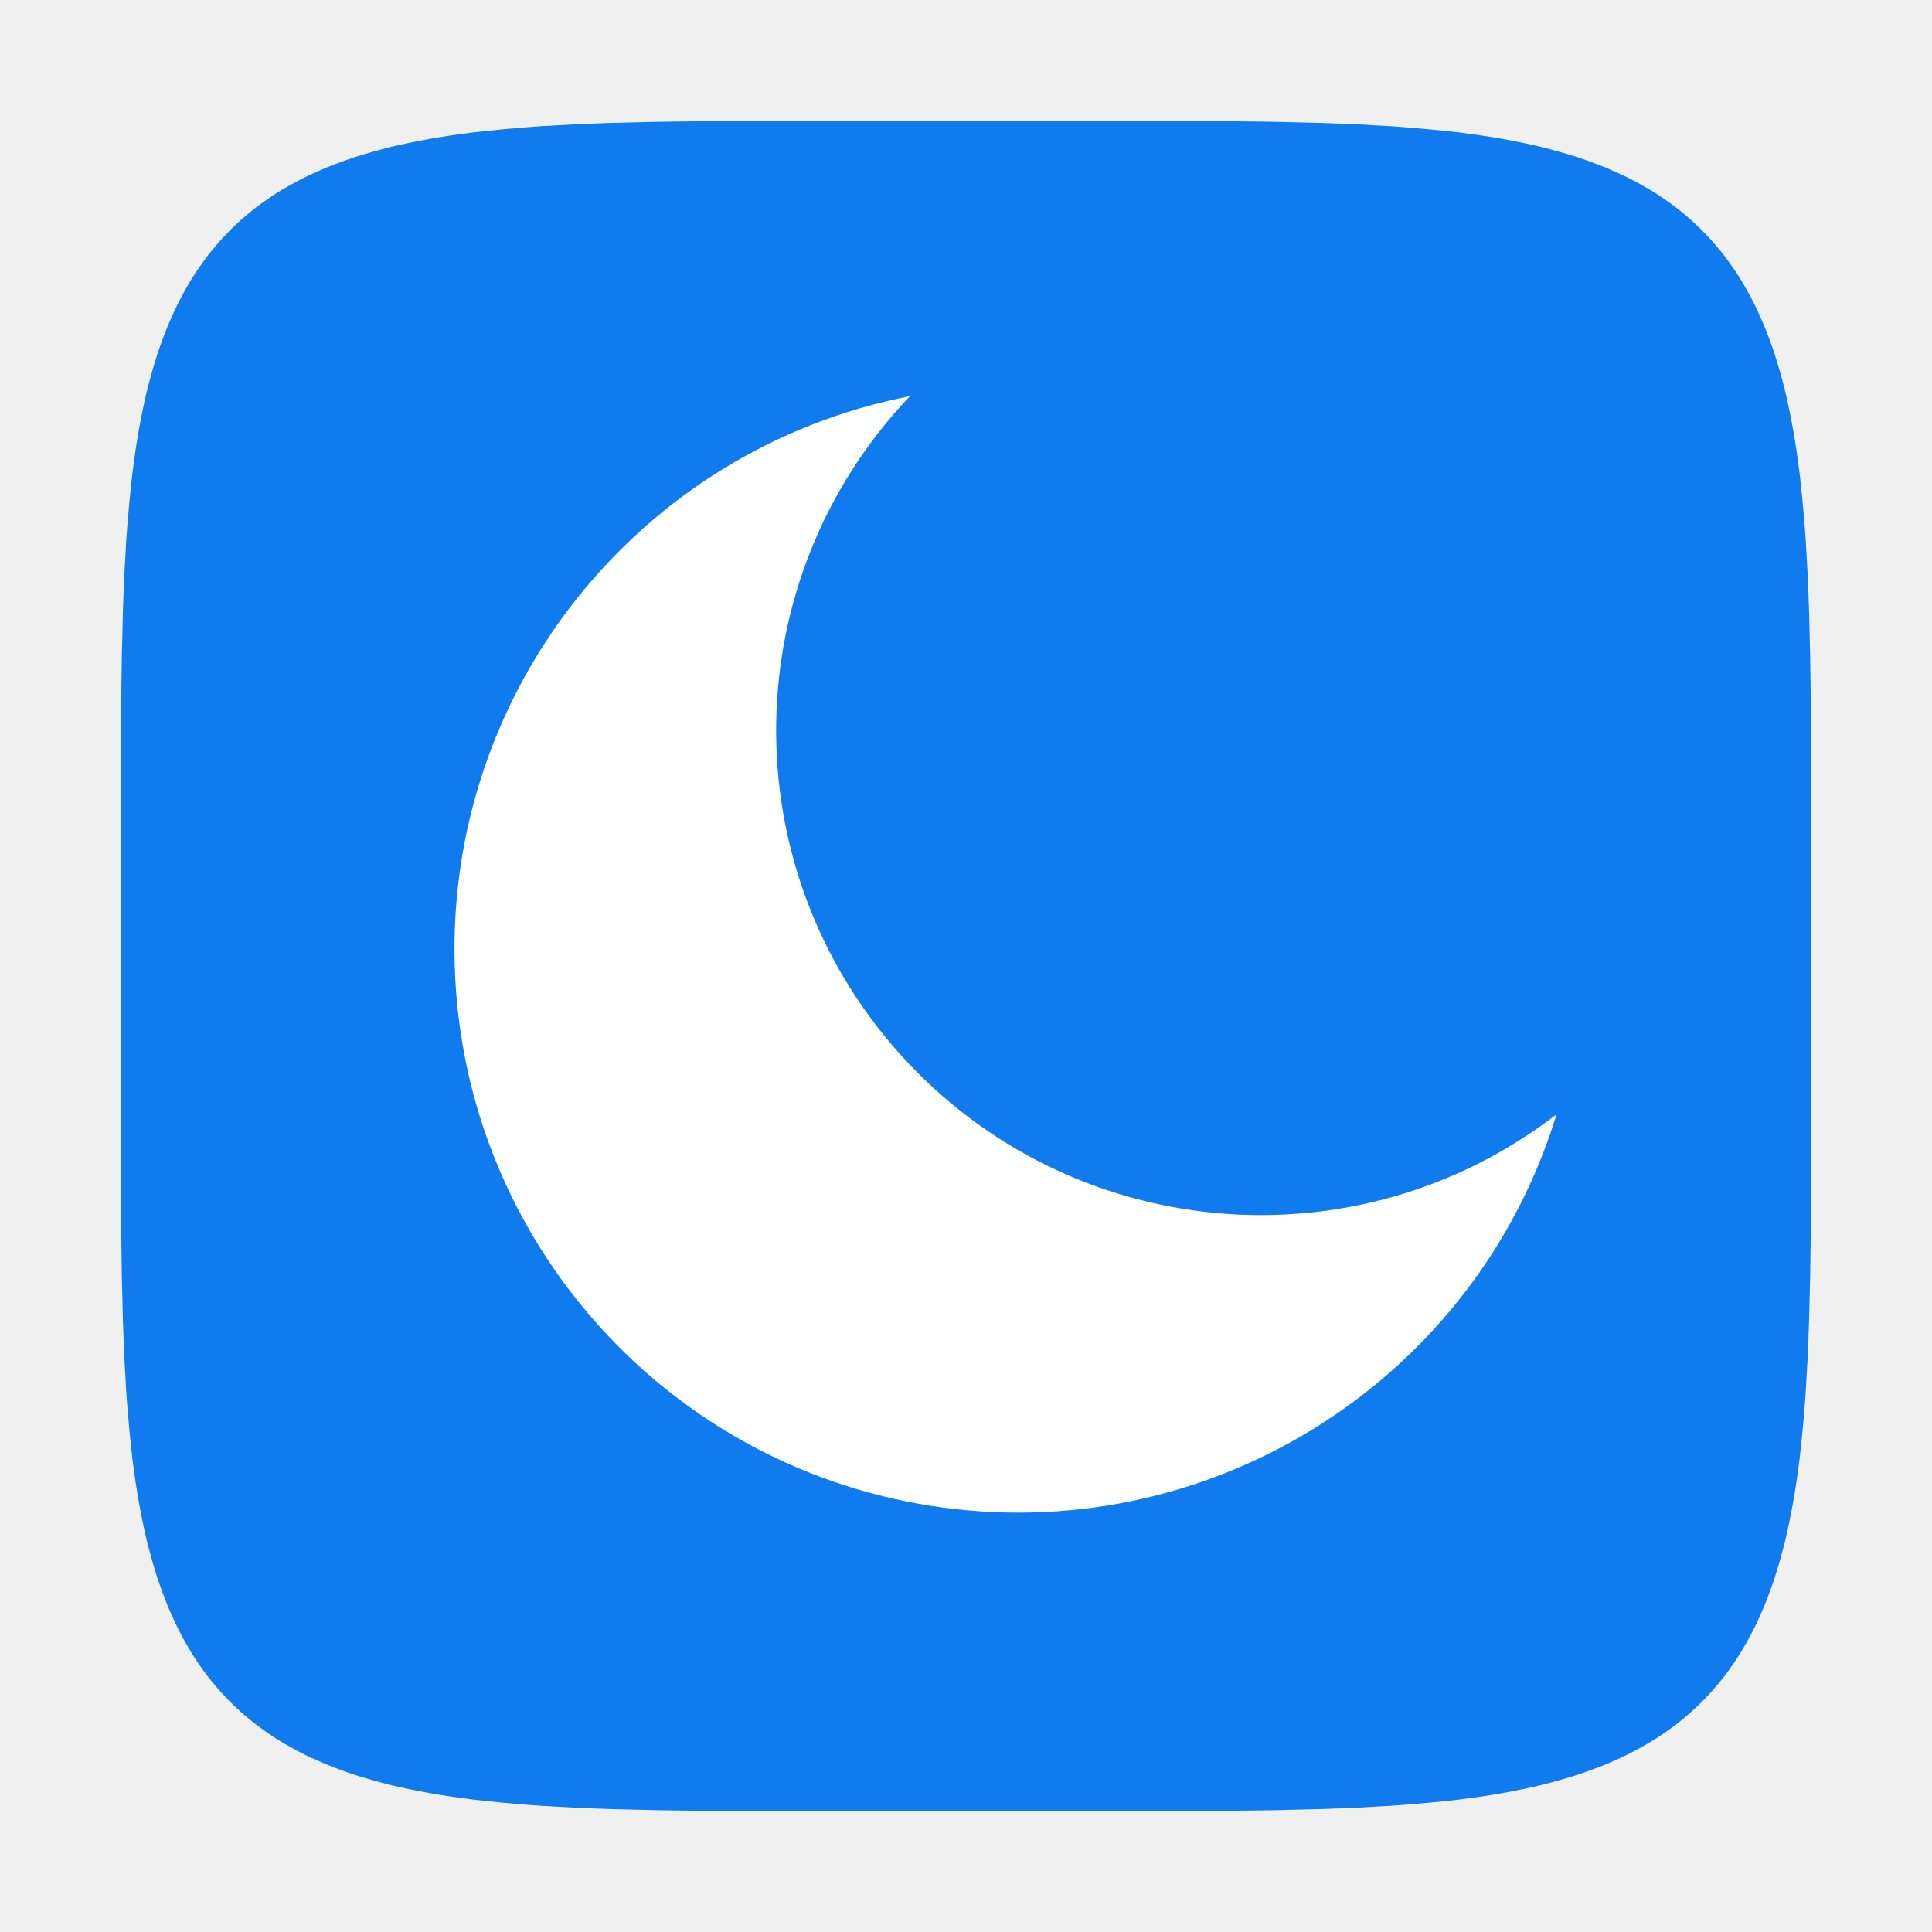
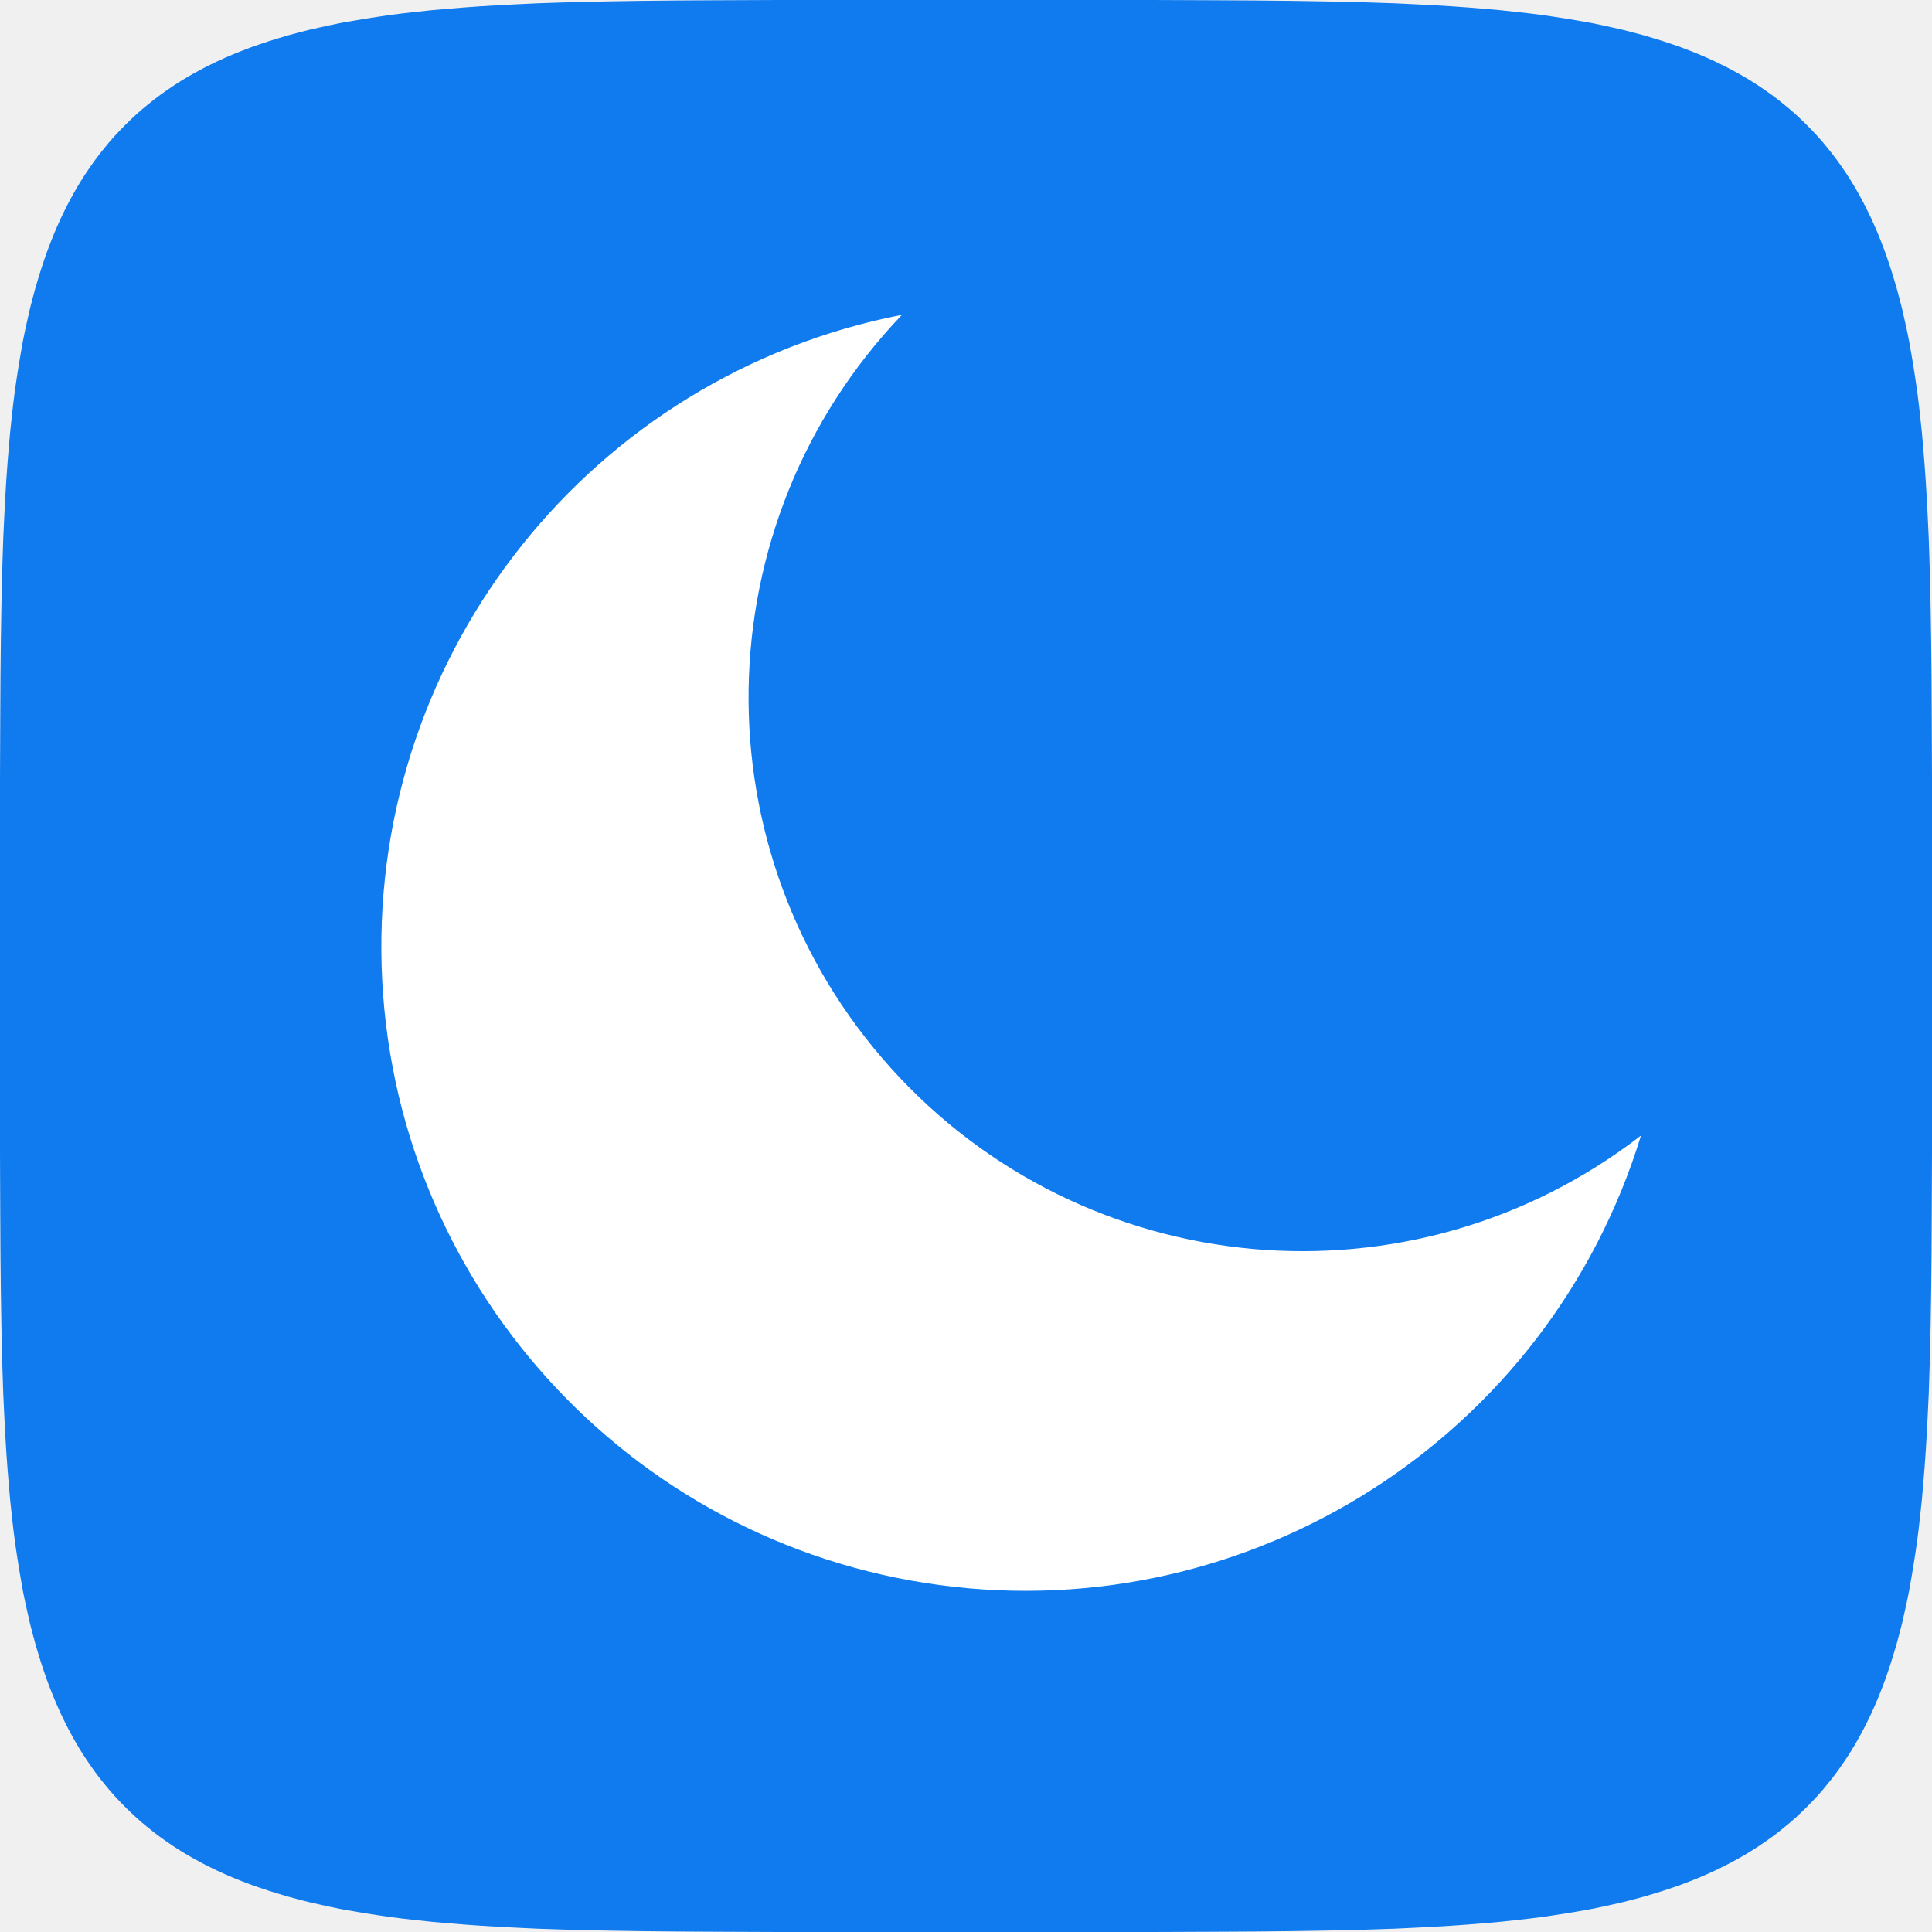
<svg xmlns="http://www.w3.org/2000/svg" width="16" height="16" viewBox="0 0 16 16">
-   <path fill="#0F7BEF" d="M15.000 8.000 L15.000 9.351 L14.999 9.782 L14.997 10.096 L14.994 10.351 L14.991 10.571 L14.986 10.765 L14.982 10.940 L14.976 11.100 L14.970 11.249 L14.962 11.387 L14.955 11.518 L14.946 11.641 L14.936 11.758 L14.926 11.869 L14.915 11.975 L14.904 12.077 L14.891 12.174 L14.878 12.268 L14.864 12.358 L14.849 12.446 L14.833 12.530 L14.817 12.611 L14.800 12.690 L14.782 12.767 L14.763 12.841 L14.743 12.913 L14.723 12.983 L14.702 13.051 L14.680 13.117 L14.657 13.181 L14.633 13.244 L14.609 13.305 L14.583 13.364 L14.557 13.422 L14.530 13.479 L14.502 13.533 L14.473 13.587 L14.443 13.639 L14.413 13.690 L14.381 13.740 L14.348 13.788 L14.315 13.835 L14.281 13.881 L14.245 13.926 L14.209 13.969 L14.172 14.012 L14.133 14.053 L14.094 14.094 L14.053 14.133 L14.012 14.172 L13.969 14.209 L13.926 14.245 L13.881 14.281 L13.835 14.315 L13.788 14.348 L13.740 14.381 L13.690 14.413 L13.639 14.443 L13.587 14.473 L13.533 14.502 L13.479 14.530 L13.422 14.557 L13.364 14.583 L13.305 14.609 L13.244 14.633 L13.181 14.657 L13.117 14.680 L13.051 14.702 L12.983 14.723 L12.913 14.743 L12.841 14.763 L12.767 14.782 L12.690 14.800 L12.611 14.817 L12.530 14.833 L12.446 14.849 L12.358 14.864 L12.268 14.878 L12.174 14.891 L12.077 14.904 L11.975 14.915 L11.869 14.926 L11.758 14.936 L11.641 14.946 L11.518 14.955 L11.387 14.962 L11.249 14.970 L11.100 14.976 L10.940 14.982 L10.765 14.986 L10.571 14.991 L10.351 14.994 L10.096 14.997 L9.782 14.999 L9.351 15.000 L8.000 15.000 L6.649 15.000 L6.218 14.999 L5.904 14.997 L5.649 14.994 L5.429 14.991 L5.235 14.986 L5.060 14.982 L4.900 14.976 L4.751 14.970 L4.613 14.962 L4.482 14.955 L4.359 14.946 L4.242 14.936 L4.131 14.926 L4.025 14.915 L3.923 14.904 L3.826 14.891 L3.732 14.878 L3.642 14.864 L3.554 14.849 L3.470 14.833 L3.389 14.817 L3.310 14.800 L3.233 14.782 L3.159 14.763 L3.087 14.743 L3.017 14.723 L2.949 14.702 L2.883 14.680 L2.819 14.657 L2.756 14.633 L2.695 14.609 L2.636 14.583 L2.578 14.557 L2.521 14.530 L2.467 14.502 L2.413 14.473 L2.361 14.443 L2.310 14.413 L2.260 14.381 L2.212 14.348 L2.165 14.315 L2.119 14.281 L2.074 14.245 L2.031 14.209 L1.988 14.172 L1.947 14.133 L1.906 14.094 L1.867 14.053 L1.828 14.012 L1.791 13.969 L1.755 13.926 L1.719 13.881 L1.685 13.835 L1.652 13.788 L1.619 13.740 L1.587 13.690 L1.557 13.639 L1.527 13.587 L1.498 13.533 L1.470 13.479 L1.443 13.422 L1.417 13.364 L1.391 13.305 L1.367 13.244 L1.343 13.181 L1.320 13.117 L1.298 13.051 L1.277 12.983 L1.257 12.913 L1.237 12.841 L1.218 12.767 L1.200 12.690 L1.183 12.611 L1.167 12.530 L1.151 12.446 L1.136 12.358 L1.122 12.268 L1.109 12.174 L1.096 12.077 L1.085 11.975 L1.074 11.869 L1.064 11.758 L1.054 11.641 L1.045 11.518 L1.038 11.387 L1.030 11.249 L1.024 11.100 L1.018 10.940 L1.014 10.765 L1.009 10.571 L1.006 10.351 L1.003 10.096 L1.001 9.782 L1.000 9.351 L1.000 8.000 L1.000 6.649 L1.001 6.218 L1.003 5.904 L1.006 5.649 L1.009 5.429 L1.014 5.235 L1.018 5.060 L1.024 4.900 L1.030 4.751 L1.038 4.613 L1.045 4.482 L1.054 4.359 L1.064 4.242 L1.074 4.131 L1.085 4.025 L1.096 3.923 L1.109 3.826 L1.122 3.732 L1.136 3.642 L1.151 3.554 L1.167 3.470 L1.183 3.389 L1.200 3.310 L1.218 3.233 L1.237 3.159 L1.257 3.087 L1.277 3.017 L1.298 2.949 L1.320 2.883 L1.343 2.819 L1.367 2.756 L1.391 2.695 L1.417 2.636 L1.443 2.578 L1.470 2.521 L1.498 2.467 L1.527 2.413 L1.557 2.361 L1.587 2.310 L1.619 2.260 L1.652 2.212 L1.685 2.165 L1.719 2.119 L1.755 2.074 L1.791 2.031 L1.828 1.988 L1.867 1.947 L1.906 1.906 L1.947 1.867 L1.988 1.828 L2.031 1.791 L2.074 1.755 L2.119 1.719 L2.165 1.685 L2.212 1.652 L2.260 1.619 L2.310 1.587 L2.361 1.557 L2.413 1.527 L2.467 1.498 L2.521 1.470 L2.578 1.443 L2.636 1.417 L2.695 1.391 L2.756 1.367 L2.819 1.343 L2.883 1.320 L2.949 1.298 L3.017 1.277 L3.087 1.257 L3.159 1.237 L3.233 1.218 L3.310 1.200 L3.389 1.183 L3.470 1.167 L3.554 1.151 L3.642 1.136 L3.732 1.122 L3.826 1.109 L3.923 1.096 L4.025 1.085 L4.131 1.074 L4.242 1.064 L4.359 1.054 L4.482 1.045 L4.613 1.038 L4.751 1.030 L4.900 1.024 L5.060 1.018 L5.235 1.014 L5.429 1.009 L5.649 1.006 L5.904 1.003 L6.218 1.001 L6.649 1.000 L8.000 1.000 L9.351 1.000 L9.782 1.001 L10.096 1.003 L10.351 1.006 L10.571 1.009 L10.765 1.014 L10.940 1.018 L11.100 1.024 L11.249 1.030 L11.387 1.038 L11.518 1.045 L11.641 1.054 L11.758 1.064 L11.869 1.074 L11.975 1.085 L12.077 1.096 L12.174 1.109 L12.268 1.122 L12.358 1.136 L12.446 1.151 L12.530 1.167 L12.611 1.183 L12.690 1.200 L12.767 1.218 L12.841 1.237 L12.913 1.257 L12.983 1.277 L13.051 1.298 L13.117 1.320 L13.181 1.343 L13.244 1.367 L13.305 1.391 L13.364 1.417 L13.422 1.443 L13.479 1.470 L13.533 1.498 L13.587 1.527 L13.639 1.557 L13.690 1.587 L13.740 1.619 L13.788 1.652 L13.835 1.685 L13.881 1.719 L13.926 1.755 L13.969 1.791 L14.012 1.828 L14.053 1.867 L14.094 1.906 L14.133 1.947 L14.172 1.988 L14.209 2.031 L14.245 2.074 L14.281 2.119 L14.315 2.165 L14.348 2.212 L14.381 2.260 L14.413 2.310 L14.443 2.361 L14.473 2.413 L14.502 2.467 L14.530 2.521 L14.557 2.578 L14.583 2.636 L14.609 2.695 L14.633 2.756 L14.657 2.819 L14.680 2.883 L14.702 2.949 L14.723 3.017 L14.743 3.087 L14.763 3.159 L14.782 3.233 L14.800 3.310 L14.817 3.389 L14.833 3.470 L14.849 3.554 L14.864 3.642 L14.878 3.732 L14.891 3.826 L14.904 3.923 L14.915 4.025 L14.926 4.131 L14.936 4.242 L14.946 4.359 L14.955 4.482 L14.962 4.613 L14.970 4.751 L14.976 4.900 L14.982 5.060 L14.986 5.235 L14.991 5.429 L14.994 5.649 L14.997 5.904 L14.999 6.218 L15.000 6.649 Z" />
-   <path fill="#fff" d="M7.536 3.281 A4.666 4.666 0 1 0 12.891 9.228 A4.013 4.013 0 0 1 7.536 3.281 Z" />
+   <path fill="#0F7BEF" d="M16.000 8.000 L16.000 9.544 L15.998 10.037 L15.996 10.396 L15.993 10.687 L15.989 10.938 L15.985 11.159 L15.979 11.360 L15.973 11.543 L15.965 11.713 L15.957 11.871 L15.948 12.020 L15.938 12.161 L15.927 12.294 L15.916 12.421 L15.903 12.543 L15.890 12.659 L15.876 12.770 L15.860 12.878 L15.844 12.981 L15.827 13.081 L15.810 13.177 L15.791 13.270 L15.771 13.360 L15.751 13.448 L15.729 13.533 L15.707 13.615 L15.683 13.695 L15.659 13.773 L15.634 13.848 L15.608 13.922 L15.581 13.993 L15.553 14.063 L15.524 14.131 L15.494 14.197 L15.463 14.261 L15.431 14.324 L15.398 14.385 L15.364 14.445 L15.329 14.503 L15.293 14.559 L15.255 14.615 L15.217 14.669 L15.178 14.721 L15.137 14.772 L15.096 14.822 L15.053 14.871 L15.009 14.918 L14.964 14.964 L14.918 15.009 L14.871 15.053 L14.822 15.096 L14.772 15.137 L14.721 15.178 L14.669 15.217 L14.615 15.255 L14.559 15.293 L14.503 15.329 L14.445 15.364 L14.385 15.398 L14.324 15.431 L14.261 15.463 L14.197 15.494 L14.131 15.524 L14.063 15.553 L13.993 15.581 L13.922 15.608 L13.848 15.634 L13.773 15.659 L13.695 15.683 L13.615 15.707 L13.533 15.729 L13.448 15.751 L13.360 15.771 L13.270 15.791 L13.177 15.810 L13.081 15.827 L12.981 15.844 L12.878 15.860 L12.770 15.876 L12.659 15.890 L12.543 15.903 L12.421 15.916 L12.294 15.927 L12.161 15.938 L12.020 15.948 L11.871 15.957 L11.713 15.965 L11.543 15.973 L11.360 15.979 L11.159 15.985 L10.938 15.989 L10.687 15.993 L10.396 15.996 L10.037 15.998 L9.544 16.000 L8.000 16.000 L6.456 16.000 L5.963 15.998 L5.604 15.996 L5.313 15.993 L5.062 15.989 L4.841 15.985 L4.640 15.979 L4.457 15.973 L4.287 15.965 L4.129 15.957 L3.980 15.948 L3.839 15.938 L3.706 15.927 L3.579 15.916 L3.457 15.903 L3.341 15.890 L3.230 15.876 L3.122 15.860 L3.019 15.844 L2.919 15.827 L2.823 15.810 L2.730 15.791 L2.640 15.771 L2.552 15.751 L2.467 15.729 L2.385 15.707 L2.305 15.683 L2.227 15.659 L2.152 15.634 L2.078 15.608 L2.007 15.581 L1.937 15.553 L1.869 15.524 L1.803 15.494 L1.739 15.463 L1.676 15.431 L1.615 15.398 L1.555 15.364 L1.497 15.329 L1.441 15.293 L1.385 15.255 L1.331 15.217 L1.279 15.178 L1.228 15.137 L1.178 15.096 L1.129 15.053 L1.082 15.009 L1.036 14.964 L0.991 14.918 L0.947 14.871 L0.904 14.822 L0.863 14.772 L0.822 14.721 L0.783 14.669 L0.745 14.615 L0.707 14.559 L0.671 14.503 L0.636 14.445 L0.602 14.385 L0.569 14.324 L0.537 14.261 L0.506 14.197 L0.476 14.131 L0.447 14.063 L0.419 13.993 L0.392 13.922 L0.366 13.848 L0.341 13.773 L0.317 13.695 L0.293 13.615 L0.271 13.533 L0.249 13.448 L0.229 13.360 L0.209 13.270 L0.190 13.177 L0.173 13.081 L0.156 12.981 L0.140 12.878 L0.124 12.770 L0.110 12.659 L0.097 12.543 L0.084 12.421 L0.073 12.294 L0.062 12.161 L0.052 12.020 L0.043 11.871 L0.035 11.713 L0.027 11.543 L0.021 11.360 L0.015 11.159 L0.011 10.938 L0.007 10.687 L0.004 10.396 L0.002 10.037 L0.000 9.544 L0.000 8.000 L0.000 6.456 L0.002 5.963 L0.004 5.604 L0.007 5.313 L0.011 5.062 L0.015 4.841 L0.021 4.640 L0.027 4.457 L0.035 4.287 L0.043 4.129 L0.052 3.980 L0.062 3.839 L0.073 3.706 L0.084 3.579 L0.097 3.457 L0.110 3.341 L0.124 3.230 L0.140 3.122 L0.156 3.019 L0.173 2.919 L0.190 2.823 L0.209 2.730 L0.229 2.640 L0.249 2.552 L0.271 2.467 L0.293 2.385 L0.317 2.305 L0.341 2.227 L0.366 2.152 L0.392 2.078 L0.419 2.007 L0.447 1.937 L0.476 1.869 L0.506 1.803 L0.537 1.739 L0.569 1.676 L0.602 1.615 L0.636 1.555 L0.671 1.497 L0.707 1.441 L0.745 1.385 L0.783 1.331 L0.822 1.279 L0.863 1.228 L0.904 1.178 L0.947 1.129 L0.991 1.082 L1.036 1.036 L1.082 0.991 L1.129 0.947 L1.178 0.904 L1.228 0.863 L1.279 0.822 L1.331 0.783 L1.385 0.745 L1.441 0.707 L1.497 0.671 L1.555 0.636 L1.615 0.602 L1.676 0.569 L1.739 0.537 L1.803 0.506 L1.869 0.476 L1.937 0.447 L2.007 0.419 L2.078 0.392 L2.152 0.366 L2.227 0.341 L2.305 0.317 L2.385 0.293 L2.467 0.271 L2.552 0.249 L2.640 0.229 L2.730 0.209 L2.823 0.190 L2.919 0.173 L3.019 0.156 L3.122 0.140 L3.230 0.124 L3.341 0.110 L3.457 0.097 L3.579 0.084 L3.706 0.073 L3.839 0.062 L3.980 0.052 L4.129 0.043 L4.287 0.035 L4.457 0.027 L4.640 0.021 L4.841 0.015 L5.062 0.011 L5.313 0.007 L5.604 0.004 L5.963 0.002 L6.456 0.000 L8.000 0.000 L9.544 0.000 L10.037 0.002 L10.396 0.004 L10.687 0.007 L10.938 0.011 L11.159 0.015 L11.360 0.021 L11.543 0.027 L11.713 0.035 L11.871 0.043 L12.020 0.052 L12.161 0.062 L12.294 0.073 L12.421 0.084 L12.543 0.097 L12.659 0.110 L12.770 0.124 L12.878 0.140 L12.981 0.156 L13.081 0.173 L13.177 0.190 L13.270 0.209 L13.360 0.229 L13.448 0.249 L13.533 0.271 L13.615 0.293 L13.695 0.317 L13.773 0.341 L13.848 0.366 L13.922 0.392 L13.993 0.419 L14.063 0.447 L14.131 0.476 L14.197 0.506 L14.261 0.537 L14.324 0.569 L14.385 0.602 L14.445 0.636 L14.503 0.671 L14.559 0.707 L14.615 0.745 L14.669 0.783 L14.721 0.822 L14.772 0.863 L14.822 0.904 L14.871 0.947 L14.918 0.991 L14.964 1.036 L15.009 1.082 L15.053 1.129 L15.096 1.178 L15.137 1.228 L15.178 1.279 L15.217 1.331 L15.255 1.385 L15.293 1.441 L15.329 1.497 L15.364 1.555 L15.398 1.615 L15.431 1.676 L15.463 1.739 L15.494 1.803 L15.524 1.869 L15.553 1.937 L15.581 2.007 L15.608 2.078 L15.634 2.152 L15.659 2.227 L15.683 2.305 L15.707 2.385 L15.729 2.467 L15.751 2.552 L15.771 2.640 L15.791 2.730 L15.810 2.823 L15.827 2.919 L15.844 3.019 L15.860 3.122 L15.876 3.230 L15.890 3.341 L15.903 3.457 L15.916 3.579 L15.927 3.706 L15.938 3.839 L15.948 3.980 L15.957 4.129 L15.965 4.287 L15.973 4.457 L15.979 4.640 L15.985 4.841 L15.989 5.062 L15.993 5.313 L15.996 5.604 L15.998 5.963 L16.000 6.456 Z" />
+   <path fill="#fff" d="M7.470 2.607 A5.333 5.333 0 1 0 13.590 9.404 A4.586 4.586 0 0 1 7.470 2.607 Z" />
</svg>
